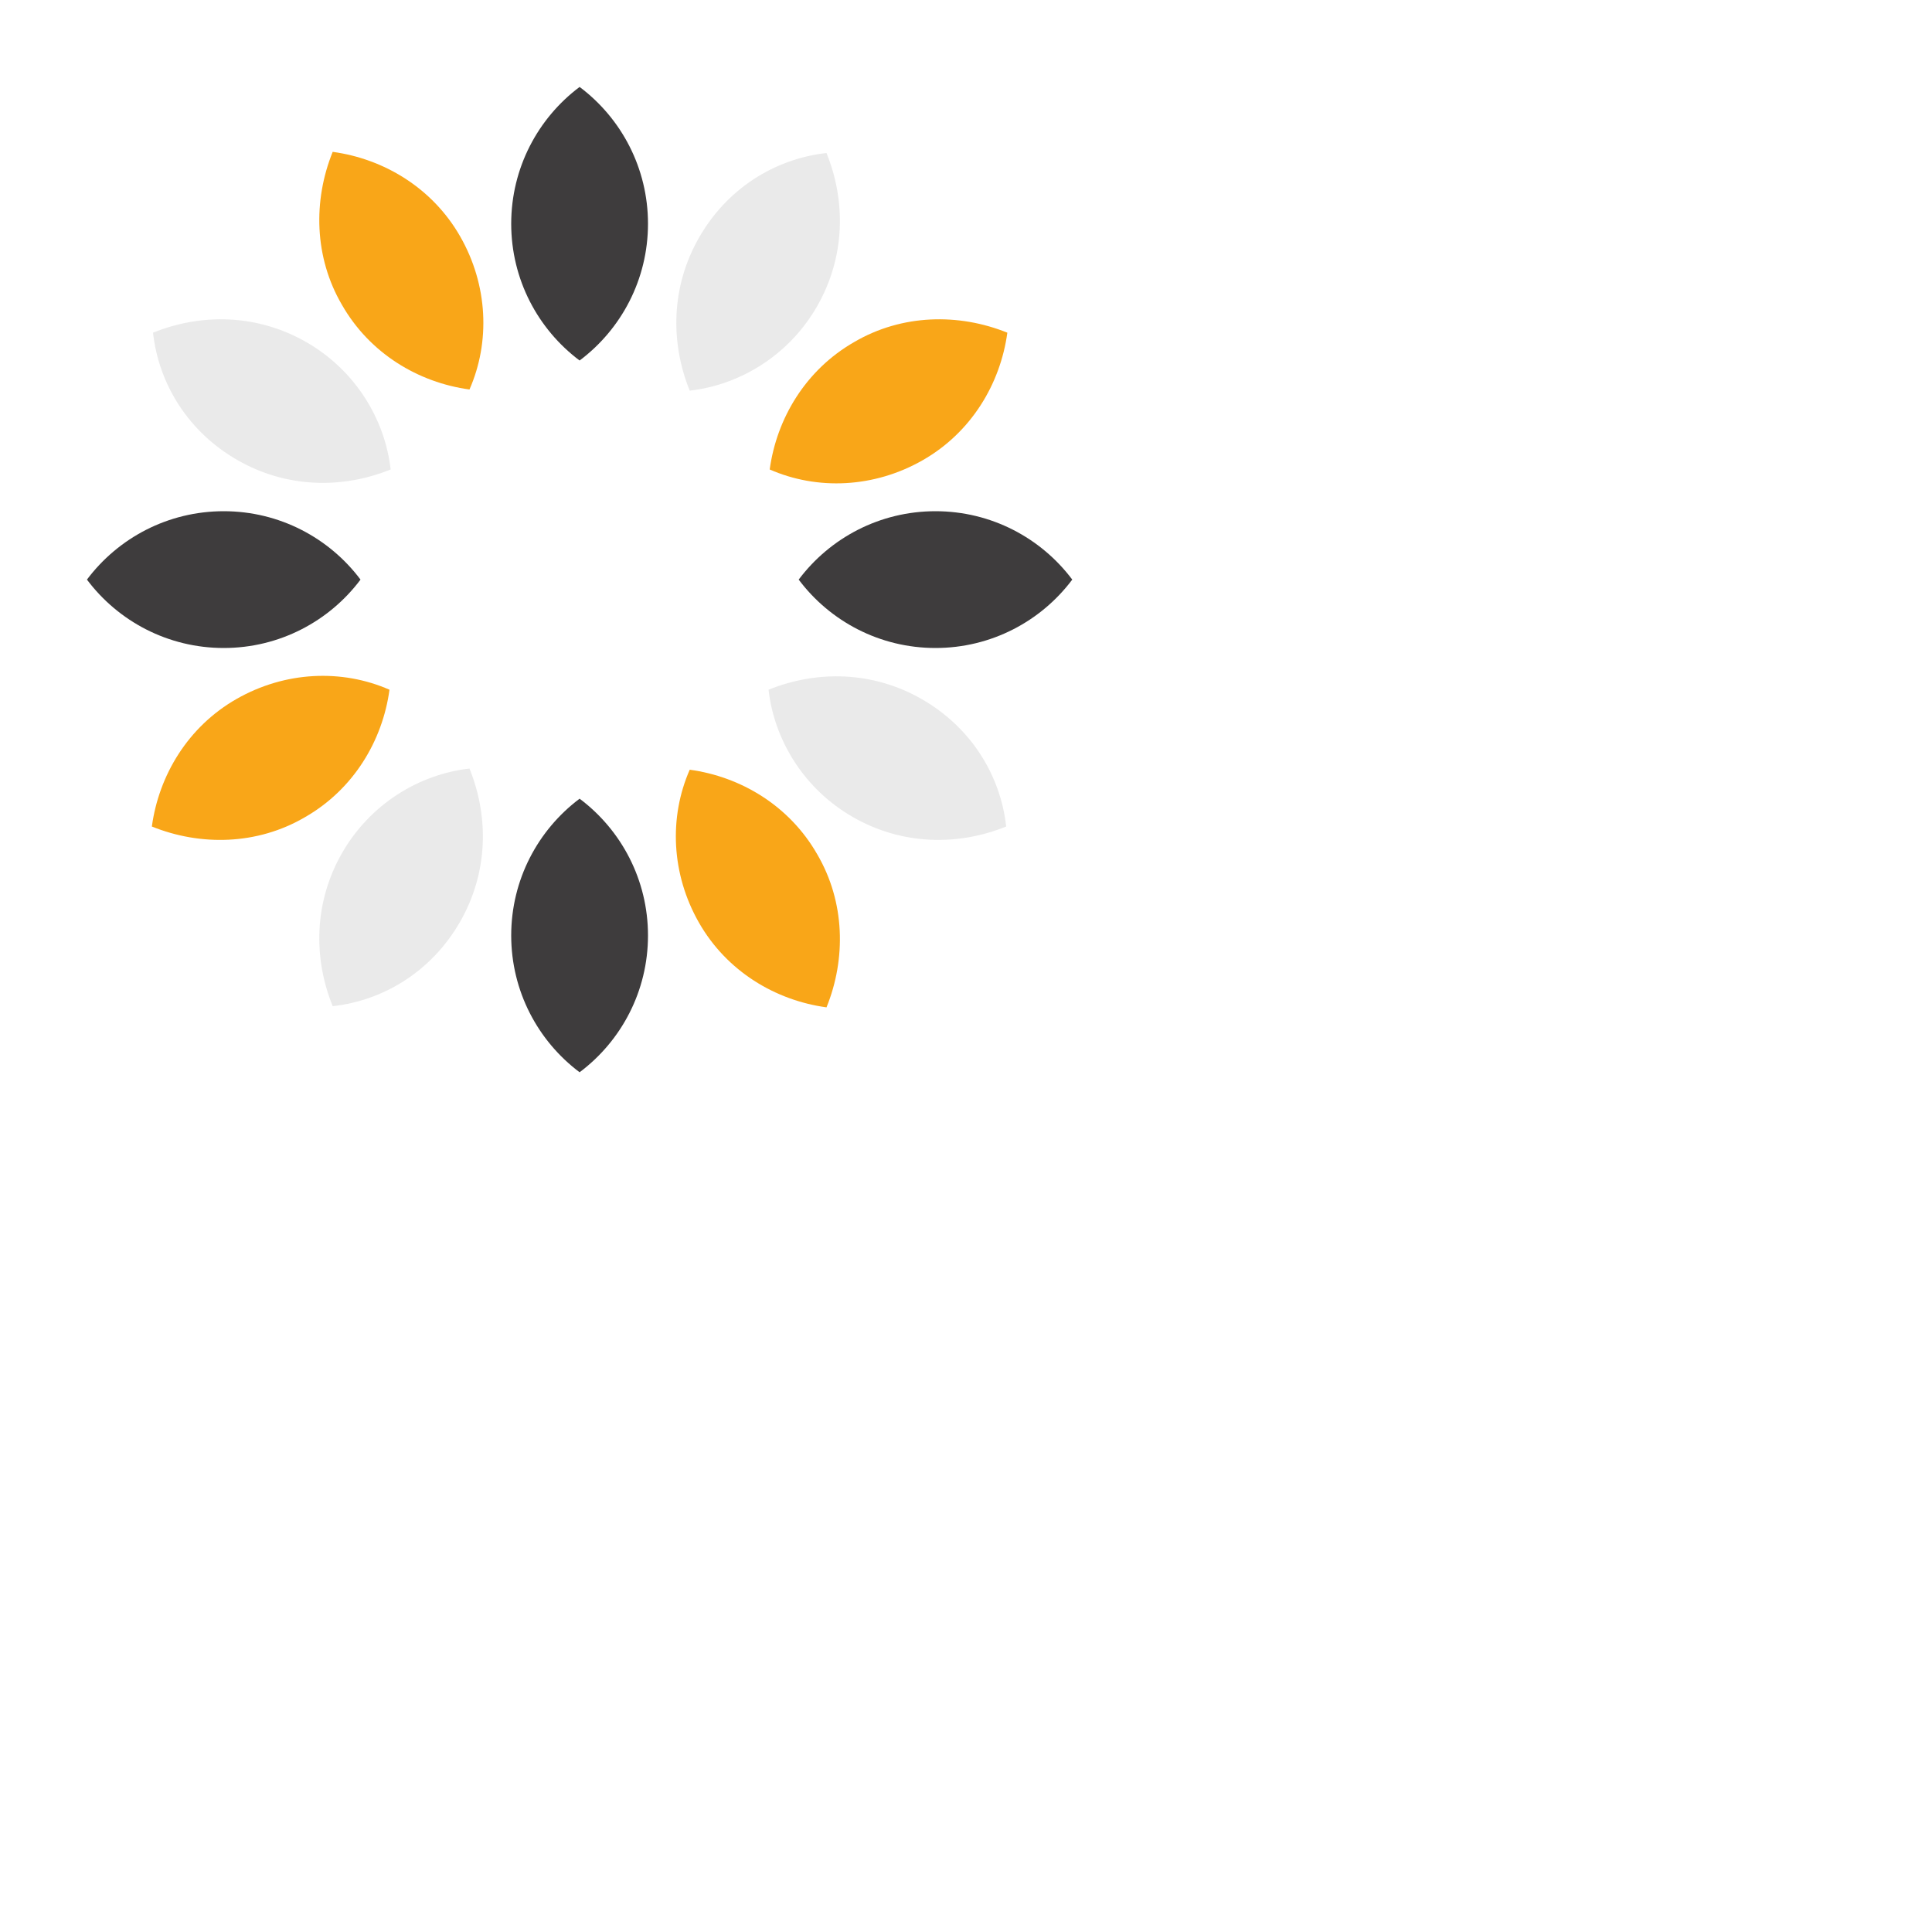
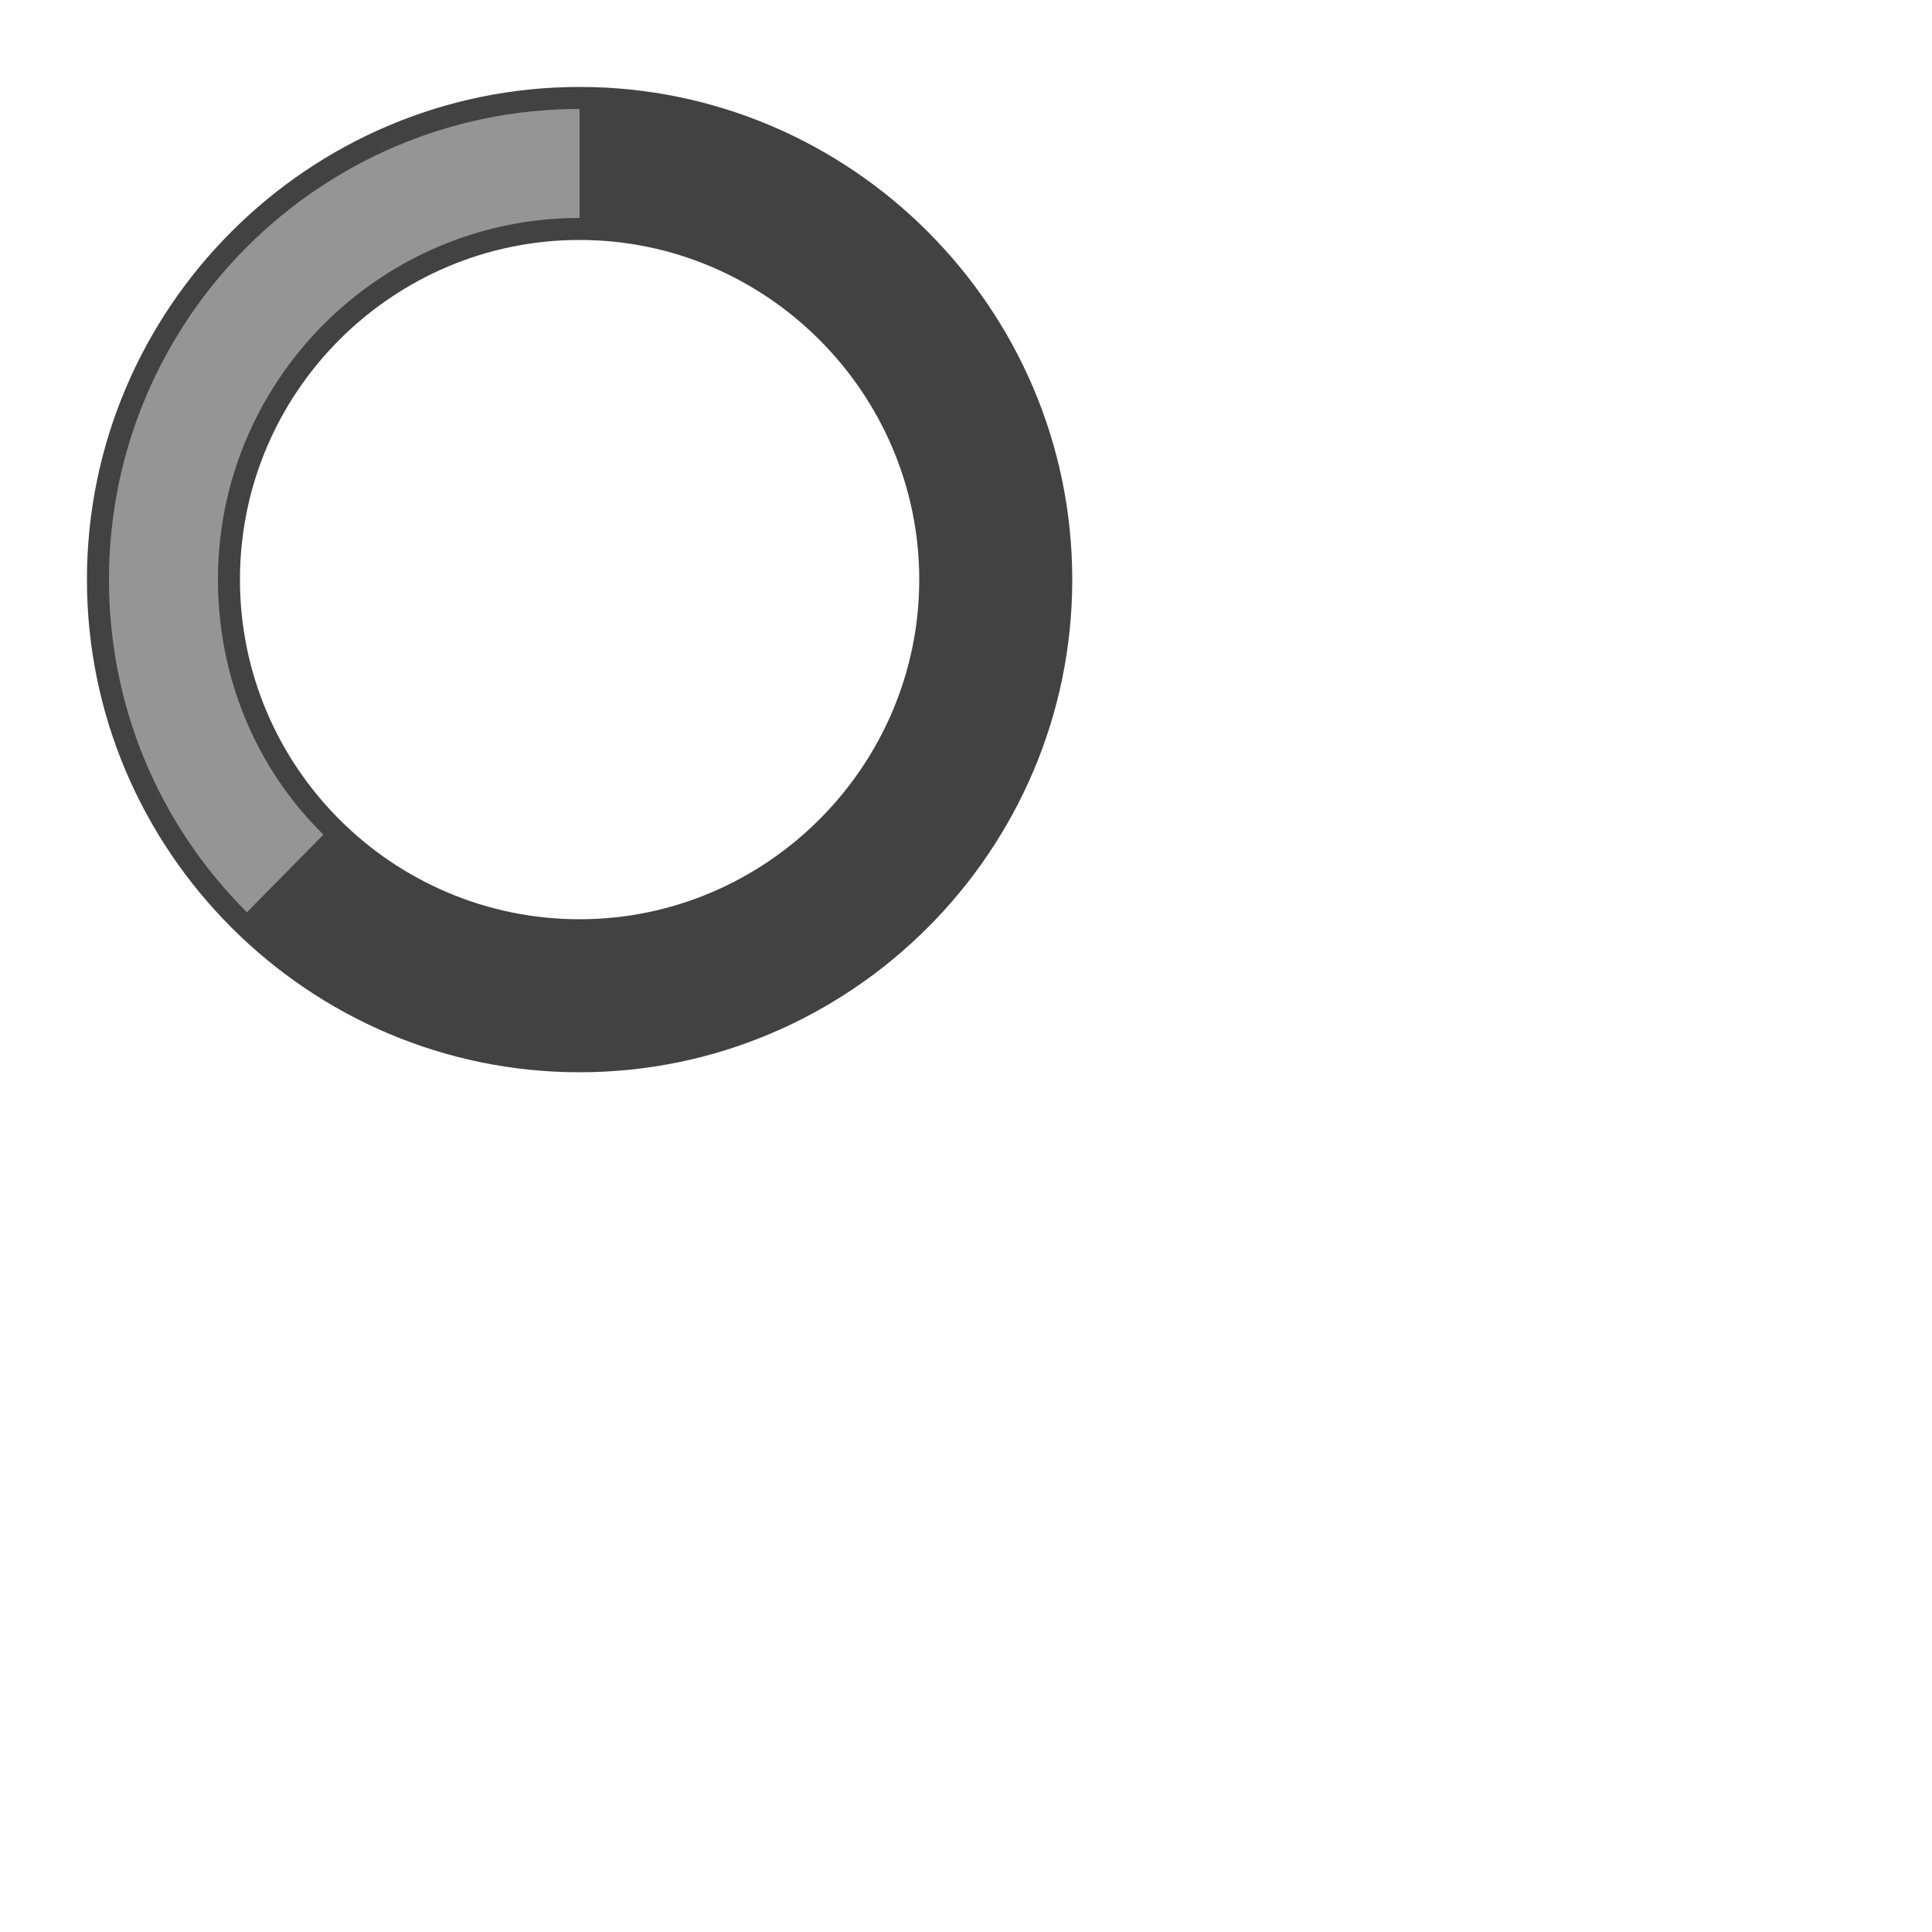
- <svg xmlns="http://www.w3.org/2000/svg" class="ldi-yoznrn" width="200px" height="200px" viewBox="0 0 100 100" preserveAspectRatio="xMidYMid" style="background: none;">
+ <svg xmlns="http://www.w3.org/2000/svg" class="ldi-5he8n6" width="200px" height="200px" viewBox="0 0 100 100" preserveAspectRatio="xMidYMid" style="background: none;">
  <svg version="1.1" id="Layer_1" x="0px" y="0px" viewBox="0 0 100 100" style="transform-origin: 50px 50px 0px;" xml:space="preserve">
    <g style="transform-origin: 50px 50px 0px;">
      <g style="transform-origin: 50px 50px 0px; transform: scale(0.6);">
        <g style="transform-origin: 50px 50px 0px;">
          <g>
-             <style type="text/css" class="ld ld-fade" style="transform-origin: 50px 50px 0px; animation-duration: 1s; animation-delay: -1s; animation-direction: normal;">.st0{fill:#F4E6C8;} .st1{opacity:0.8;fill:#849B87;} .st2{fill:#D65A62;} .st3{fill:#E15C64;} .st4{fill:#F47E5F;} .st5{fill:#F7B26A;} .st6{fill:#FEE8A2;} .st7{fill:#ACBD81;} .st8{fill:#F5E169;} .st9{fill:#F0AF6B;} .st10{fill:#EA7C60;} .st11{fill:#A8B980;} .st12{fill:#829985;} .st13{fill:#798AAE;} .st14{fill:#8672A7;} .st15{fill:#CC5960;} .st16{fill:#E17A5F;} .st17{fill:#849B87;} .st18{opacity:0.8;fill:#E15C64;} .st19{opacity:0.8;fill:#F7B26A;} .st20{fill:#79A5B5;} .st21{opacity:0.8;fill:#79A5B4;} .st22{fill:#666766;}</style>
-             <g class="ld ld-fade" style="transform-origin: 50px 50px 0px; animation-duration: 1s; animation-delay: -0.955s; animation-direction: normal;">
-               <path class="st4" d="M50,7.5c3.6,2.7,5.9,7,5.9,11.8s-2.3,9.1-5.9,11.8c-3.6-2.7-5.9-7-5.9-11.8S46.4,10.2,50,7.5z" fill="#3e3c3d" style="fill: rgb(62, 60, 61);" />
+             <style type="text/css" class="ld ld-spin" style="transform-origin: 50px 50px 0px; animation-duration: 1s; animation-delay: -1s; animation-direction: normal;">.st0{fill:#F4E6C8;} .st1{opacity:0.8;fill:#849B87;} .st2{fill:#D65A62;} .st3{fill:#E15C64;} .st4{fill:#F47E5F;} .st5{fill:#F7B26A;} .st6{fill:#FEE8A2;} .st7{fill:#ACBD81;} .st8{fill:#F5E169;} .st9{fill:#F0AF6B;} .st10{fill:#EA7C60;} .st11{fill:#A8B980;} .st12{fill:#829985;} .st13{fill:#798AAE;} .st14{fill:#8672A7;} .st15{fill:#CC5960;} .st16{fill:#E17A5F;} .st17{fill:#849B87;} .st18{opacity:0.8;fill:#E15C64;} .st19{opacity:0.8;fill:#F7B26A;} .st20{fill:#79A5B5;} .st21{opacity:0.8;fill:#79A5B4;} .st22{fill:#666766;}</style>
+             <g style="transform-origin: 50px 50px 0px;">
+               <g>
+                 <g class="ld ld-spin" style="transform-origin: 50px 50px 0px; animation-duration: 1s; animation-delay: -0.929s; animation-direction: normal;">
+                   <path class="st2" d="M50,92.5C26.6,92.5,7.5,73.4,7.5,50S26.6,7.5,50,7.5S92.5,26.6,92.5,50S73.4,92.5,50,92.5z M50,20.7 c-16.1,0-29.3,13.1-29.3,29.3S33.9,79.3,50,79.3S79.3,66.1,79.3,50S66.1,20.7,50,20.7z" fill="#424242" style="fill: rgb(66, 66, 66);" />
+                 </g>
+               </g>
            </g>
-             <g class="ld ld-fade" style="transform-origin: 50px 50px 0px; animation-duration: 1s; animation-delay: -0.909s; animation-direction: normal;">
-               <path class="st3" d="M29.5,26.3c2.4,4.2,6.6,6.7,11,7.3c1.8-4.1,1.6-9-0.8-13.2s-6.6-6.7-11-7.3C27,17.3,27.1,22.2,29.5,26.3z" fill="#f9a618" style="fill: rgb(249, 166, 24);" />
-             </g>
-             <g class="ld ld-fade" style="transform-origin: 50px 50px 0px; animation-duration: 1s; animation-delay: -0.864s; animation-direction: normal;">
-               <path class="st5" d="M20.5,39.7c4.2,2.4,9,2.5,13.2,0.8c-0.5-4.4-3.1-8.6-7.3-11s-9-2.5-13.2-0.8C13.7,33.2,16.3,37.3,20.5,39.7z" fill="#eaeaea" style="fill: rgb(234, 234, 234);" />
-             </g>
-             <g class="ld ld-fade" style="transform-origin: 50px 50px 0px; animation-duration: 1s; animation-delay: -0.818s; animation-direction: normal;">
-               <path class="st4" d="M19.3,55.9c4.8,0,9.1-2.3,11.8-5.9c-2.7-3.6-7-5.9-11.8-5.9S10.2,46.4,7.5,50C10.2,53.6,14.5,55.9,19.3,55.9z" fill="#3e3c3d" style="fill: rgb(62, 60, 61);" />
-             </g>
-             <g class="ld ld-fade" style="transform-origin: 50px 50px 0px; animation-duration: 1s; animation-delay: -0.773s; animation-direction: normal;">
-               <path class="st3" d="M26.3,70.5c4.2-2.4,6.7-6.6,7.3-11c-4.1-1.8-9-1.6-13.2,0.8s-6.7,6.6-7.3,11C17.3,73,22.2,72.9,26.3,70.5z" fill="#f9a618" style="fill: rgb(249, 166, 24);" />
-             </g>
-             <g class="ld ld-fade" style="transform-origin: 50px 50px 0px; animation-duration: 1s; animation-delay: -0.727s; animation-direction: normal;">
-               <path class="st5" d="M39.7,79.5c2.4-4.2,2.5-9,0.8-13.2c-4.4,0.5-8.6,3.1-11,7.3s-2.5,9-0.8,13.2C33.2,86.3,37.3,83.7,39.7,79.5z" fill="#eaeaea" style="fill: rgb(234, 234, 234);" />
-             </g>
-             <g class="ld ld-fade" style="transform-origin: 50px 50px 0px; animation-duration: 1s; animation-delay: -0.682s; animation-direction: normal;">
-               <path class="st4" d="M55.9,80.7c0-4.8-2.3-9.1-5.9-11.8c-3.6,2.7-5.9,7-5.9,11.8s2.3,9.1,5.9,11.8C53.6,89.8,55.9,85.5,55.9,80.7z" fill="#3e3c3d" style="fill: rgb(62, 60, 61);" />
-             </g>
-             <g class="ld ld-fade" style="transform-origin: 50px 50px 0px; animation-duration: 1s; animation-delay: -0.636s; animation-direction: normal;">
-               <path class="st3" d="M70.5,73.7c-2.4-4.2-6.6-6.7-11-7.3c-1.8,4.1-1.6,9,0.8,13.2s6.6,6.7,11,7.3C73,82.7,72.9,77.8,70.5,73.7z" fill="#f9a618" style="fill: rgb(249, 166, 24);" />
-             </g>
-             <g class="ld ld-fade" style="transform-origin: 50px 50px 0px; animation-duration: 1s; animation-delay: -0.591s; animation-direction: normal;">
-               <path class="st5" d="M79.5,60.3c-4.2-2.4-9-2.5-13.2-0.8c0.5,4.4,3.1,8.6,7.3,11s9,2.5,13.2,0.8C86.3,66.8,83.7,62.7,79.5,60.3z" fill="#eaeaea" style="fill: rgb(234, 234, 234);" />
-             </g>
-             <g class="ld ld-fade" style="transform-origin: 50px 50px 0px; animation-duration: 1s; animation-delay: -0.545s; animation-direction: normal;">
-               <path class="st4" d="M80.7,44.1c-4.8,0-9.1,2.3-11.8,5.9c2.7,3.6,7,5.9,11.8,5.9s9.1-2.3,11.8-5.9C89.8,46.4,85.5,44.1,80.7,44.1z" fill="#3e3c3d" style="fill: rgb(62, 60, 61);" />
-             </g>
-             <g class="ld ld-fade" style="transform-origin: 50px 50px 0px; animation-duration: 1s; animation-delay: -0.5s; animation-direction: normal;">
-               <path class="st3" d="M73.7,29.5c-4.2,2.4-6.7,6.6-7.3,11c4.1,1.8,9,1.6,13.2-0.8s6.7-6.6,7.3-11C82.7,27,77.8,27.1,73.7,29.5z" fill="#f9a618" style="fill: rgb(249, 166, 24);" />
-             </g>
-             <g class="ld ld-fade" style="transform-origin: 50px 50px 0px; animation-duration: 1s; animation-delay: -0.455s; animation-direction: normal;">
-               <path class="st5" d="M60.3,20.5c-2.4,4.2-2.5,9-0.8,13.2c4.4-0.5,8.6-3.1,11-7.3s2.5-9,0.8-13.2C66.8,13.7,62.7,16.3,60.3,20.5z" fill="#eaeaea" style="fill: rgb(234, 234, 234);" />
+             <g style="transform-origin: 50px 50px 0px;">
+               <g>
+                 <g class="ld ld-spin" style="transform-origin: 50px 50px 0px; animation-duration: 1s; animation-delay: -0.857s; animation-direction: normal;">
+                   <path class="st9" d="M21.3,78.7C13.6,71,9.4,60.8,9.4,50C9.4,27.6,27.6,9.4,50,9.4v9.4c-17.2,0-31.2,14-31.2,31.2 c0,8.3,3.2,16.2,9.1,22L21.3,78.7z" fill="#959595" style="fill: rgb(149, 149, 149);" />
+                 </g>
+               </g>
            </g>
          </g>
        </g>
      </g>
    </g>
-     <style type="text/css" class="ld ld-fade" style="transform-origin: 50px 50px 0px; animation-duration: 1s; animation-delay: -0.182s; animation-direction: normal;">@keyframes ld-fade {
+     <style type="text/css" class="ld ld-spin" style="transform-origin: 50px 50px 0px; animation-duration: 1s; animation-delay: -0.429s; animation-direction: normal;">@keyframes ld-spin {
  0% {
-     opacity: 1;
+     -webkit-transform: rotate(0);
+     transform: rotate(0);
+     animation-timing-function: cubic-bezier(0.55, 0.055, 0.675, 0.19);
+   }
+   50% {
+     -webkit-transform: rotate(180deg);
+     transform: rotate(180deg);
+     animation-timing-function: cubic-bezier(0.215, 0.61, 0.355, 1);
  }
  100% {
-     opacity: 0;
+     -webkit-transform: rotate(360deg);
+     transform: rotate(360deg);
  }
}
- @-webkit-keyframes ld-fade {
+ @-webkit-keyframes ld-spin {
  0% {
-     opacity: 1;
+     -webkit-transform: rotate(0);
+     transform: rotate(0);
+     animation-timing-function: cubic-bezier(0.55, 0.055, 0.675, 0.19);
+   }
+   50% {
+     -webkit-transform: rotate(180deg);
+     transform: rotate(180deg);
+     animation-timing-function: cubic-bezier(0.215, 0.61, 0.355, 1);
  }
  100% {
-     opacity: 0;
+     -webkit-transform: rotate(360deg);
+     transform: rotate(360deg);
  }
}
- .ld.ld-fade {
-   -webkit-animation: ld-fade 1s infinite linear;
-   animation: ld-fade 1s infinite linear;
+ .ld.ld-spin {
+   -webkit-animation: ld-spin 1s infinite;
+   animation: ld-spin 1s infinite;
}
</style>
  </svg>
</svg>
